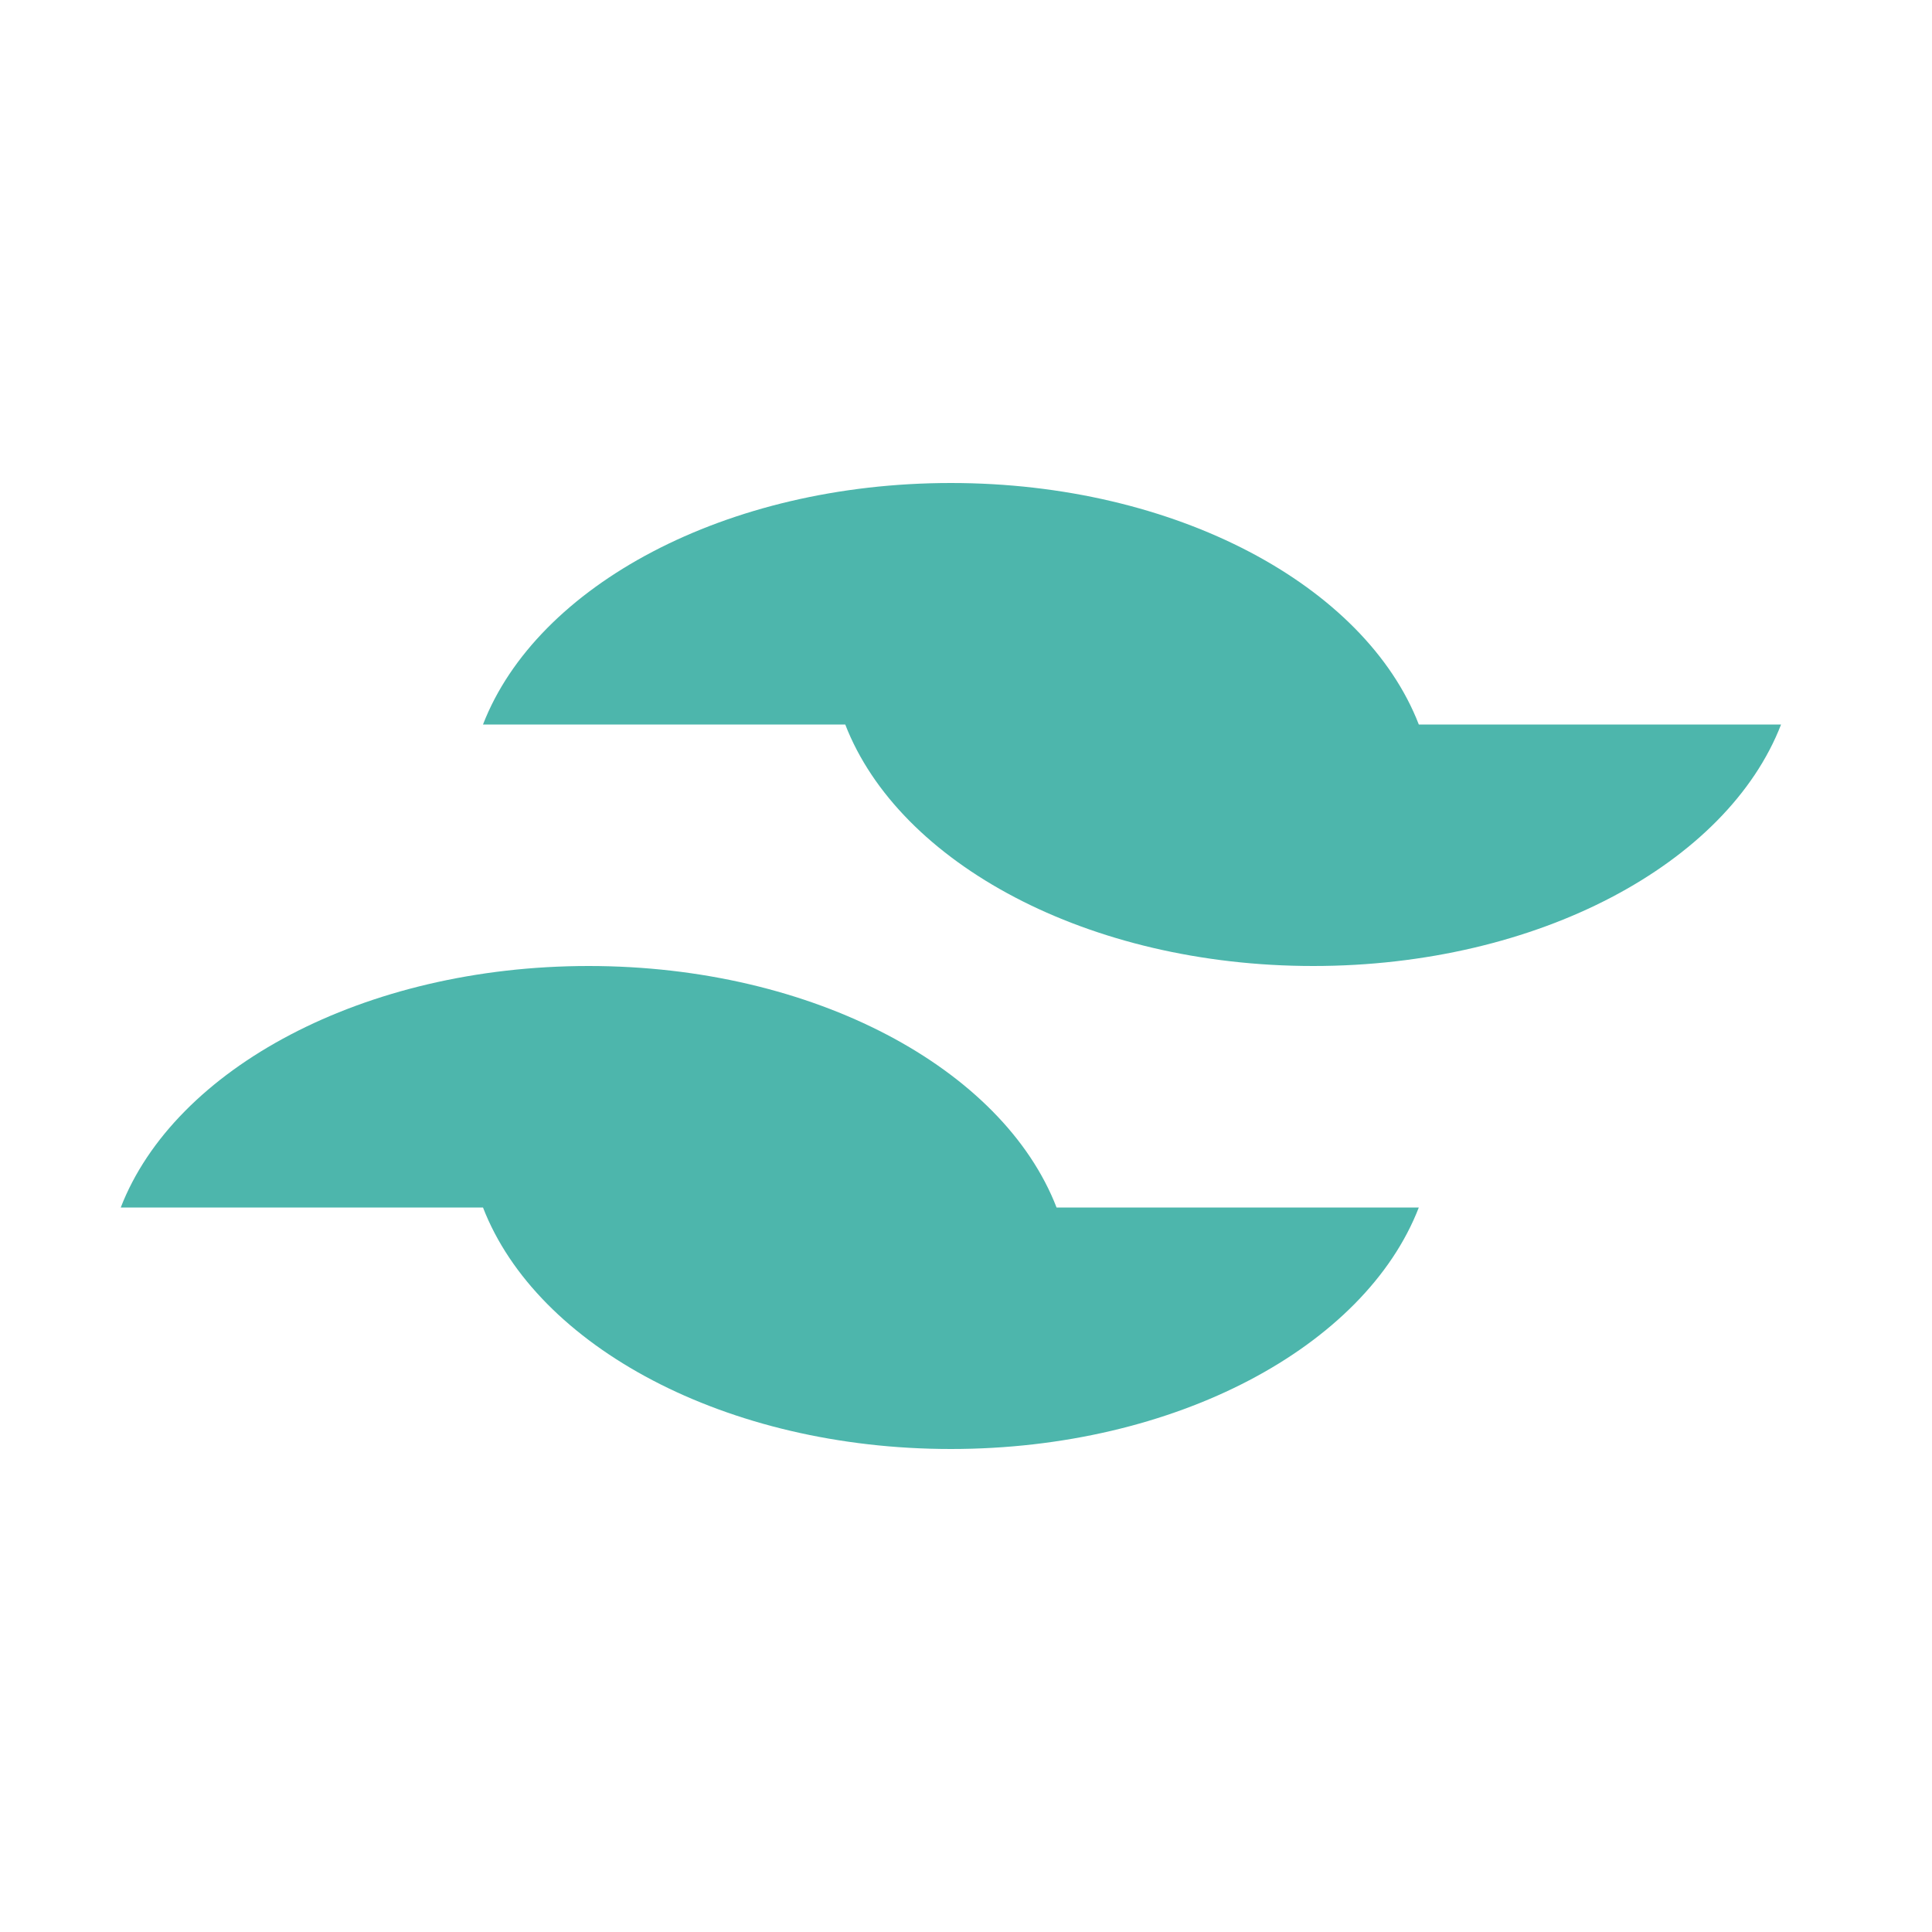
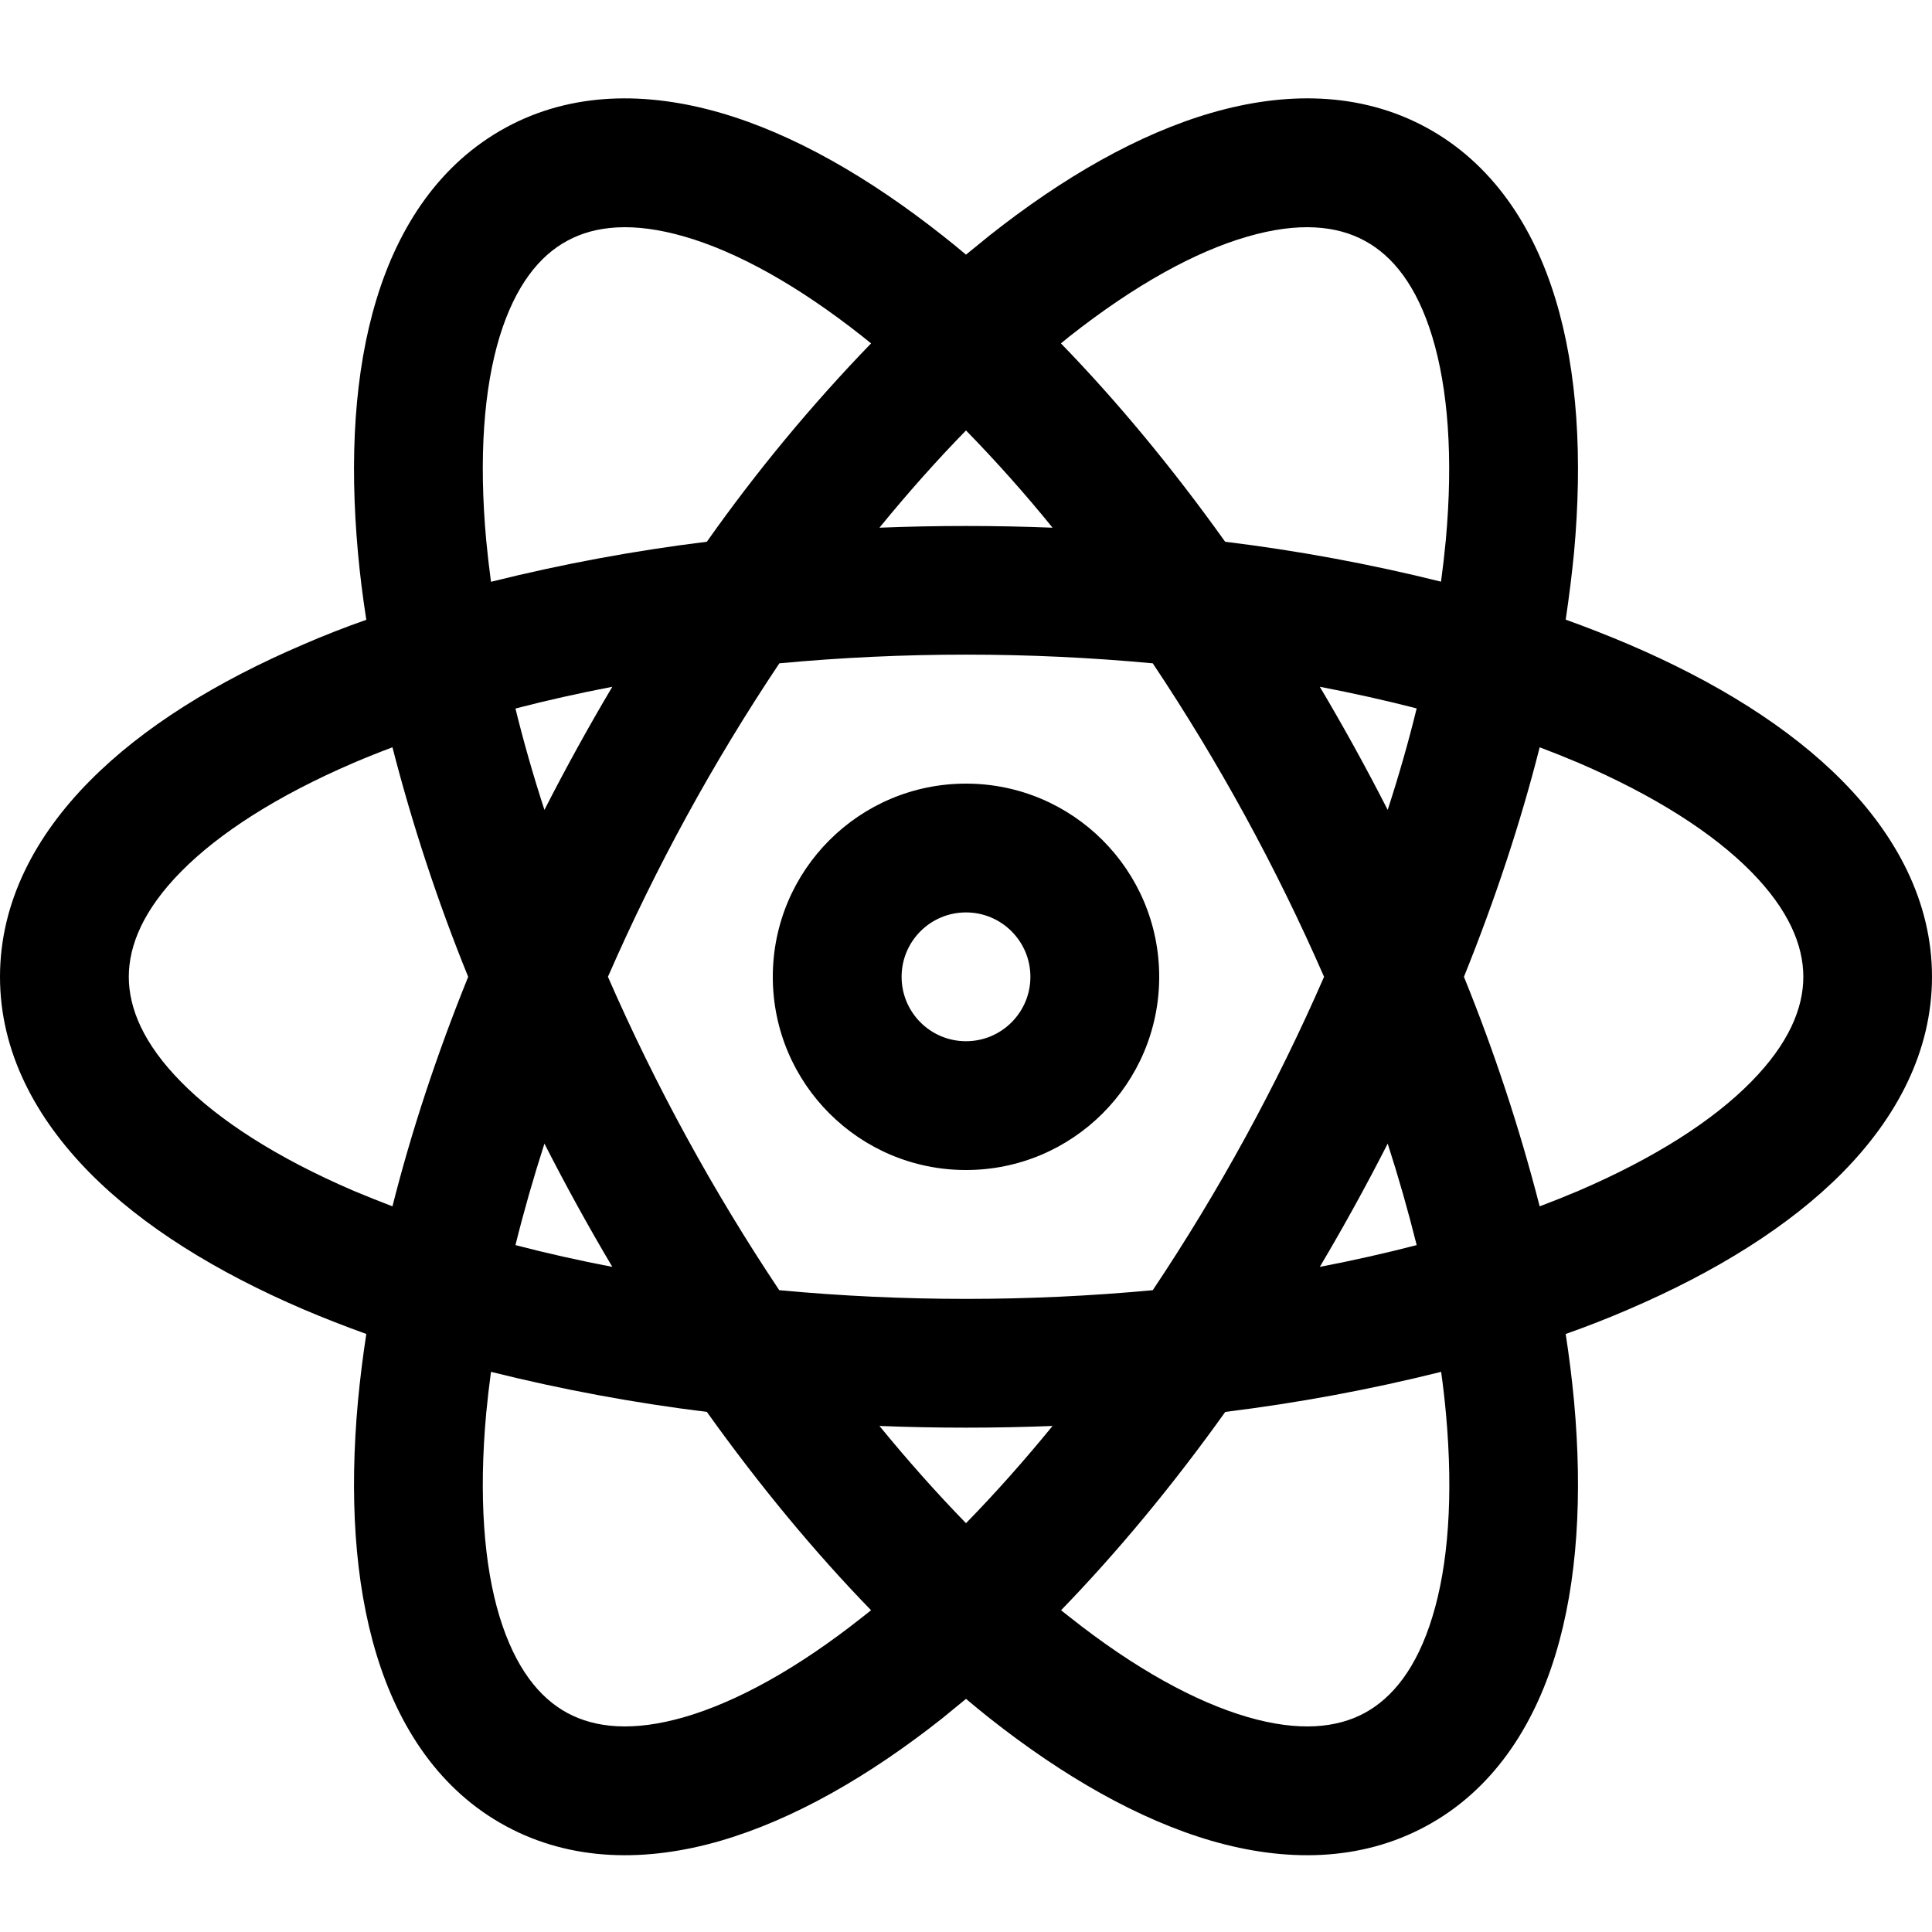
- <svg xmlns="http://www.w3.org/2000/svg" width="2em" height="2em" viewBox="0 0 32 32">
-   <path fill="#4db6ac" d="M23.5 12H8c.89-2.3 4.02-4 7.75-4s6.86 1.7 7.75 4M14 12h15.5c-.89 2.3-4.02 4-7.75 4s-6.86-1.7-7.75-4m3.5 8H2c.89-2.3 4.02-4 7.75-4s6.86 1.7 7.75 4M8 20h15.5c-.89 2.3-4.02 4-7.75 4S8.89 22.3 8 20" />
+ <svg xmlns="http://www.w3.org/2000/svg" width="2em" height="2em" viewBox="0 0 15 15">
+   <path fill="currentColor" fill-rule="evenodd" d="M5.315 1.837c-.4-.116-.695-.085-.91.032c-.216.116-.404.347-.526.745c-.122.401-.163.936-.104 1.582q.015.157.037.321a14 14 0 0 1 1.676-.311a13 13 0 0 1 1.275-1.54l-.066-.053c-.508-.402-.98-.66-1.382-.776m2.185.14q-.09-.076-.182-.148C6.746 1.377 6.16 1.04 5.594.876C5.024.711 4.441.711 3.928.99s-.833.767-1.005 1.334c-.172.564-.21 1.238-.144 1.965q.023.255.065.523q-.256.09-.49.192c-.671.287-1.246.642-1.66 1.062C.278 6.487 0 7 0 7.584S.278 8.68.694 9.103c.414.42.989.774 1.66 1.062q.235.1.49.192a9 9 0 0 0-.065.523c-.066.726-.028 1.4.144 1.965c.172.567.492 1.056 1.005 1.333c.513.278 1.097.279 1.666.114c.566-.165 1.152-.5 1.724-.953l.182-.149q.09.076.182.149c.572.452 1.158.788 1.724.953c.569.165 1.153.164 1.666-.114c.513-.277.833-.766 1.005-1.333c.172-.564.21-1.239.144-1.965a9 9 0 0 0-.065-.523q.255-.09.49-.192c.671-.288 1.246-.643 1.66-1.062c.416-.422.694-.936.694-1.52c0-.582-.278-1.096-.694-1.518c-.414-.42-.989-.775-1.66-1.062a9 9 0 0 0-.49-.192q.04-.268.065-.523c.066-.727.028-1.4-.144-1.965c-.172-.567-.492-1.056-1.005-1.334S9.975.711 9.406.876c-.566.164-1.152.5-1.724.953zm0 1.365q-.338.346-.672.755a17 17 0 0 1 1.344 0a11 11 0 0 0-.672-.755m2.012.864c-.41-.574-.84-1.092-1.275-1.54l.065-.053c.51-.402.98-.66 1.383-.776c.399-.116.695-.085.91.032c.216.116.404.347.525.745c.122.401.164.936.105 1.582q-.015.158-.037.32a14 14 0 0 0-1.676-.31m-.563.944a15.6 15.6 0 0 0-2.898 0A15.6 15.6 0 0 0 4.72 7.584a15.7 15.7 0 0 0 1.33 2.433a15.6 15.6 0 0 0 2.9 0a15.6 15.6 0 0 0 1.33-2.433A15.7 15.7 0 0 0 8.95 5.15m1.824 1.138a17 17 0 0 0-.527-.956q.39.075.752.168q-.094.385-.225.788m0 2.591a17 17 0 0 1-.527.957q.39-.075.752-.169a12 12 0 0 0-.225-.788m1.18.487a14 14 0 0 0-.588-1.782c.246-.61.443-1.209.588-1.782q.154.058.3.12c.596.256 1.047.547 1.341.845c.292.296.406.572.406.817s-.114.52-.406.816c-.294.299-.745.59-1.341.846a8 8 0 0 1-.3.12m-.765 1.285a14 14 0 0 1-1.676.311c-.41.574-.84 1.091-1.275 1.54l.066.052c.508.403.98.66 1.382.777c.399.116.695.085.91-.032s.404-.348.525-.746c.123-.4.164-.936.105-1.582a7 7 0 0 0-.037-.32M7.5 11.826q.338-.346.672-.755a17 17 0 0 1-1.344 0q.334.408.672.755m-2.746-1.99a17 17 0 0 1-.527-.957q-.13.404-.225.788q.361.094.752.169m-.942.815a14 14 0 0 0 1.676.311c.41.574.839 1.091 1.275 1.54l-.066.052c-.508.403-.98.66-1.382.777c-.4.116-.695.085-.911-.032s-.403-.348-.525-.746c-.122-.4-.163-.936-.104-1.582a8 8 0 0 1 .037-.32m-.765-1.285c.145-.574.341-1.172.588-1.782a14 14 0 0 1-.588-1.782q-.155.058-.3.12c-.596.256-1.047.547-1.341.845c-.292.296-.406.572-.406.817s.114.52.406.816c.294.299.745.59 1.341.846q.146.061.3.12m.955-3.865q.094.384.225.787a17 17 0 0 1 .527-.956q-.39.075-.752.169M6 7.584a1.5 1.5 0 1 1 3 0a1.5 1.5 0 0 1-3 0m1.5-.5a.5.5 0 1 0 0 1a.5.5 0 0 0 0-1" clip-rule="evenodd" />
</svg>
